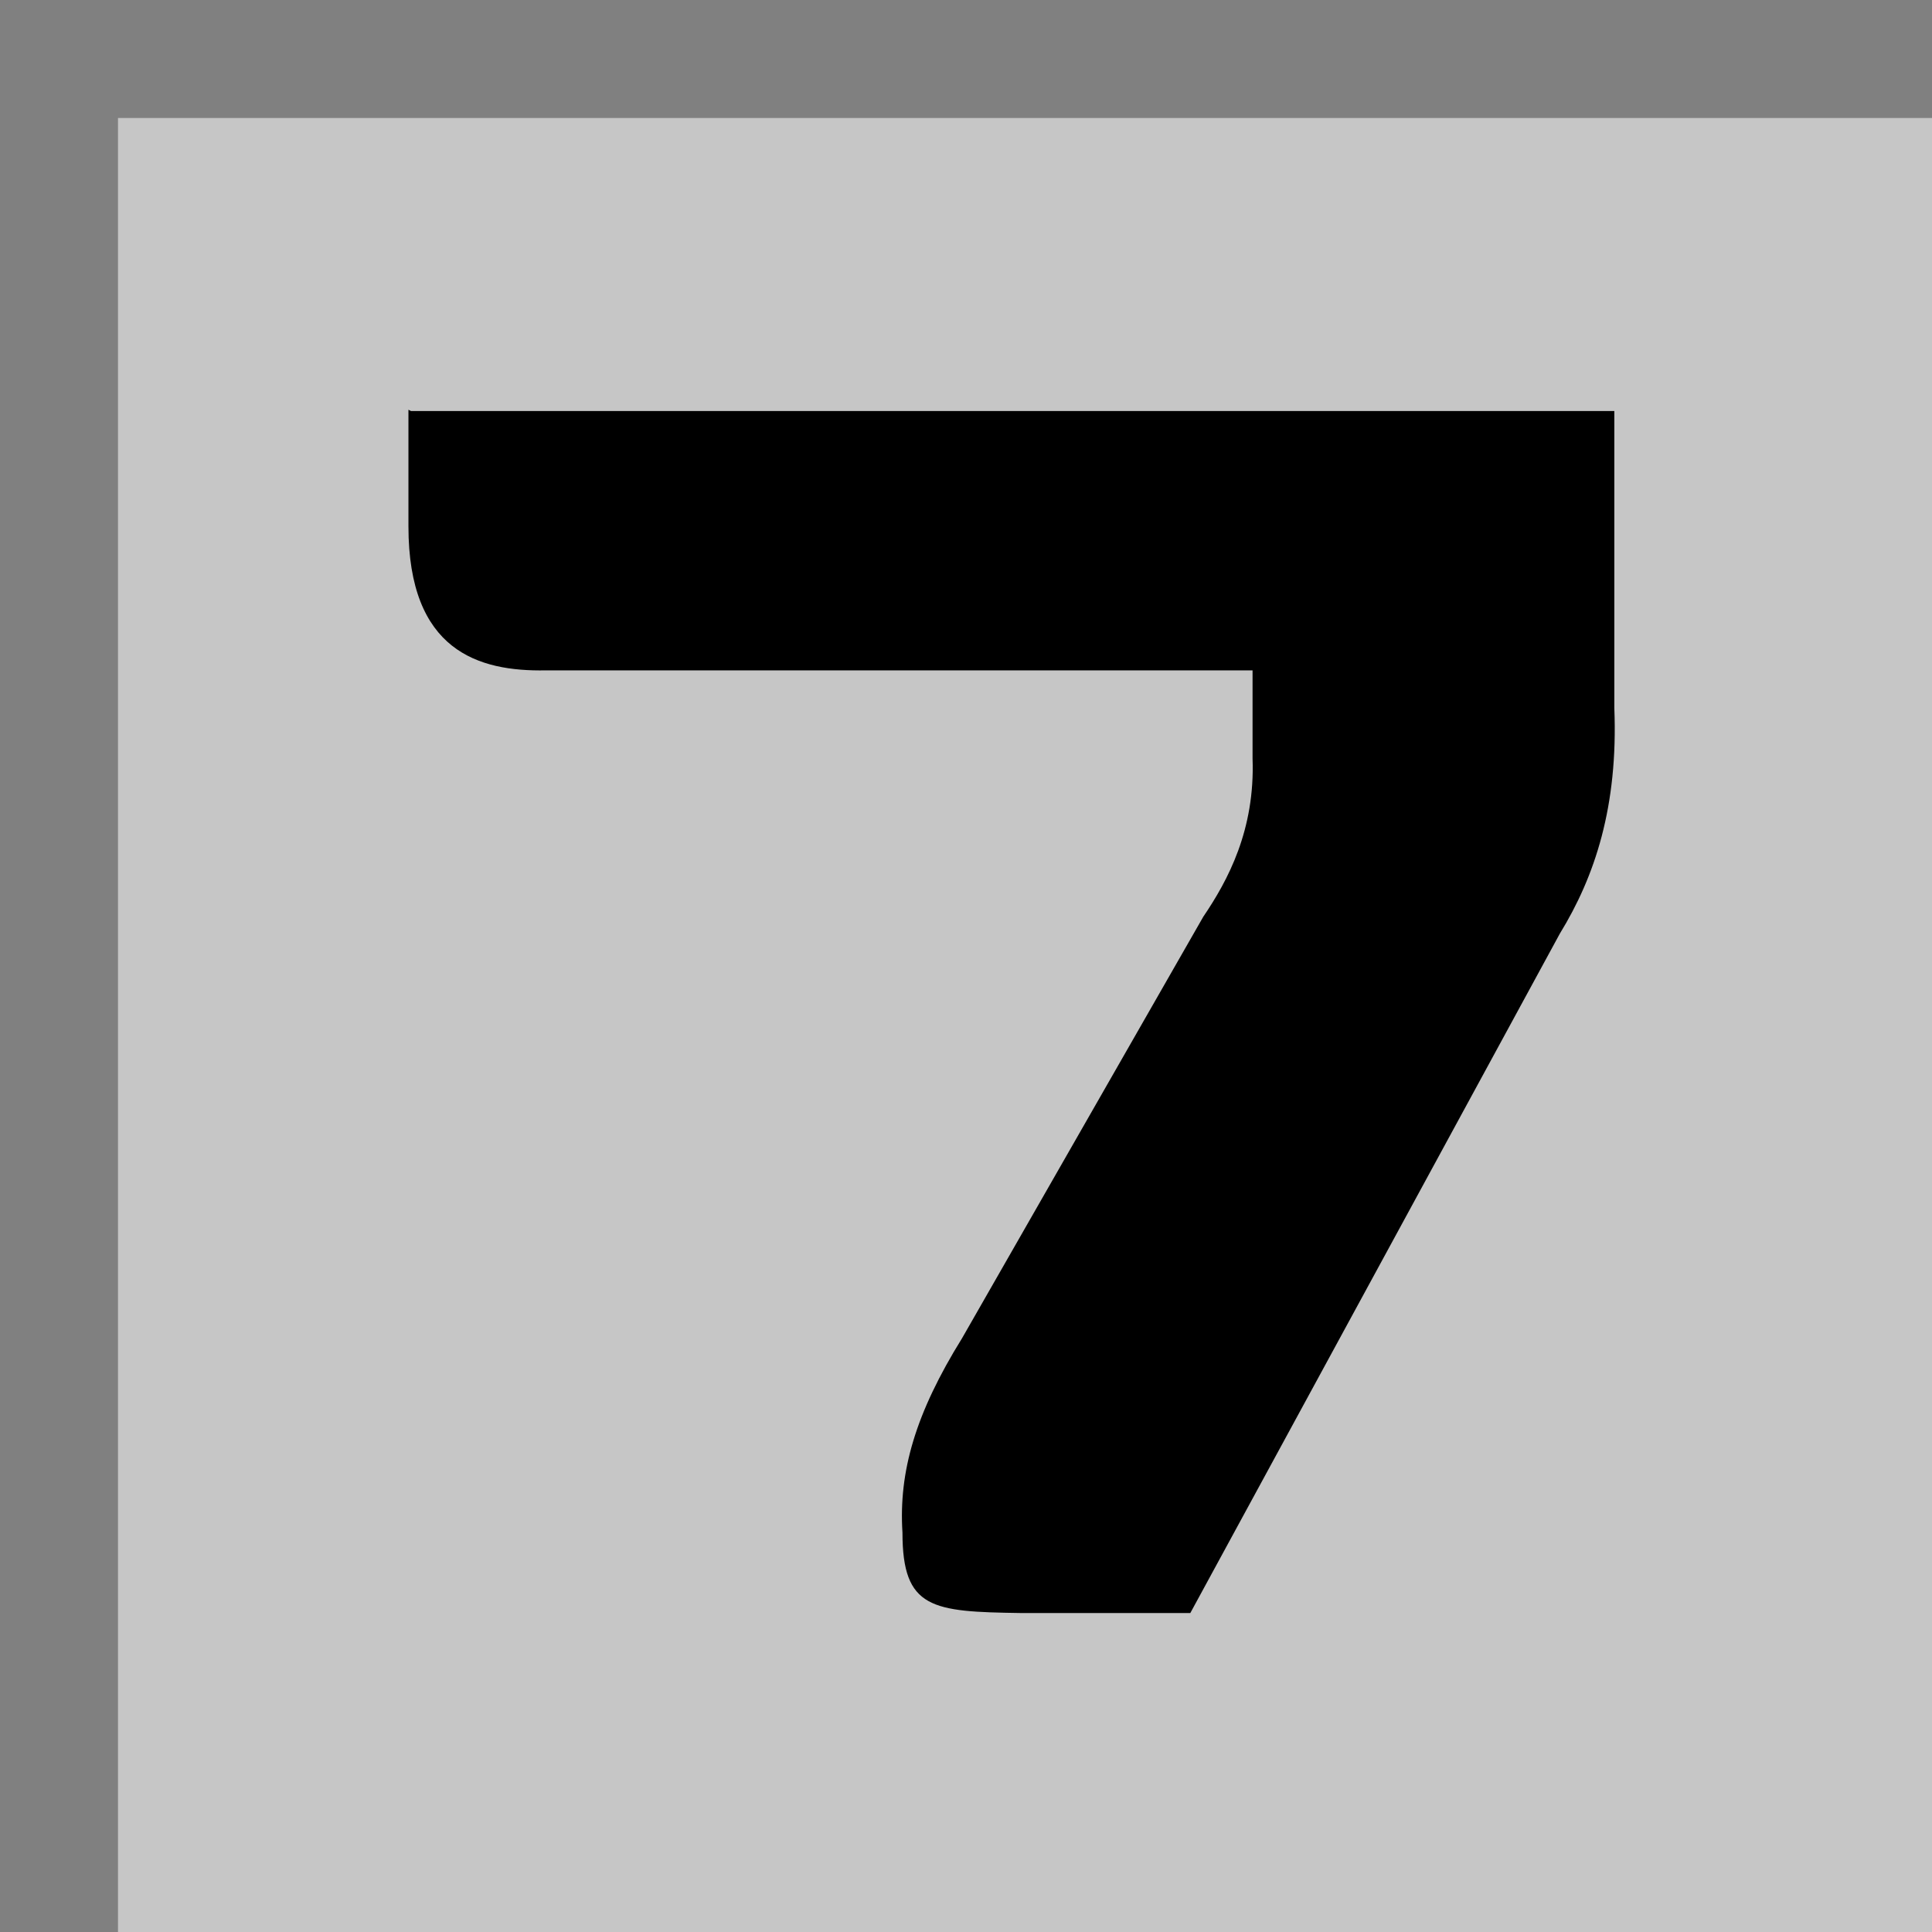
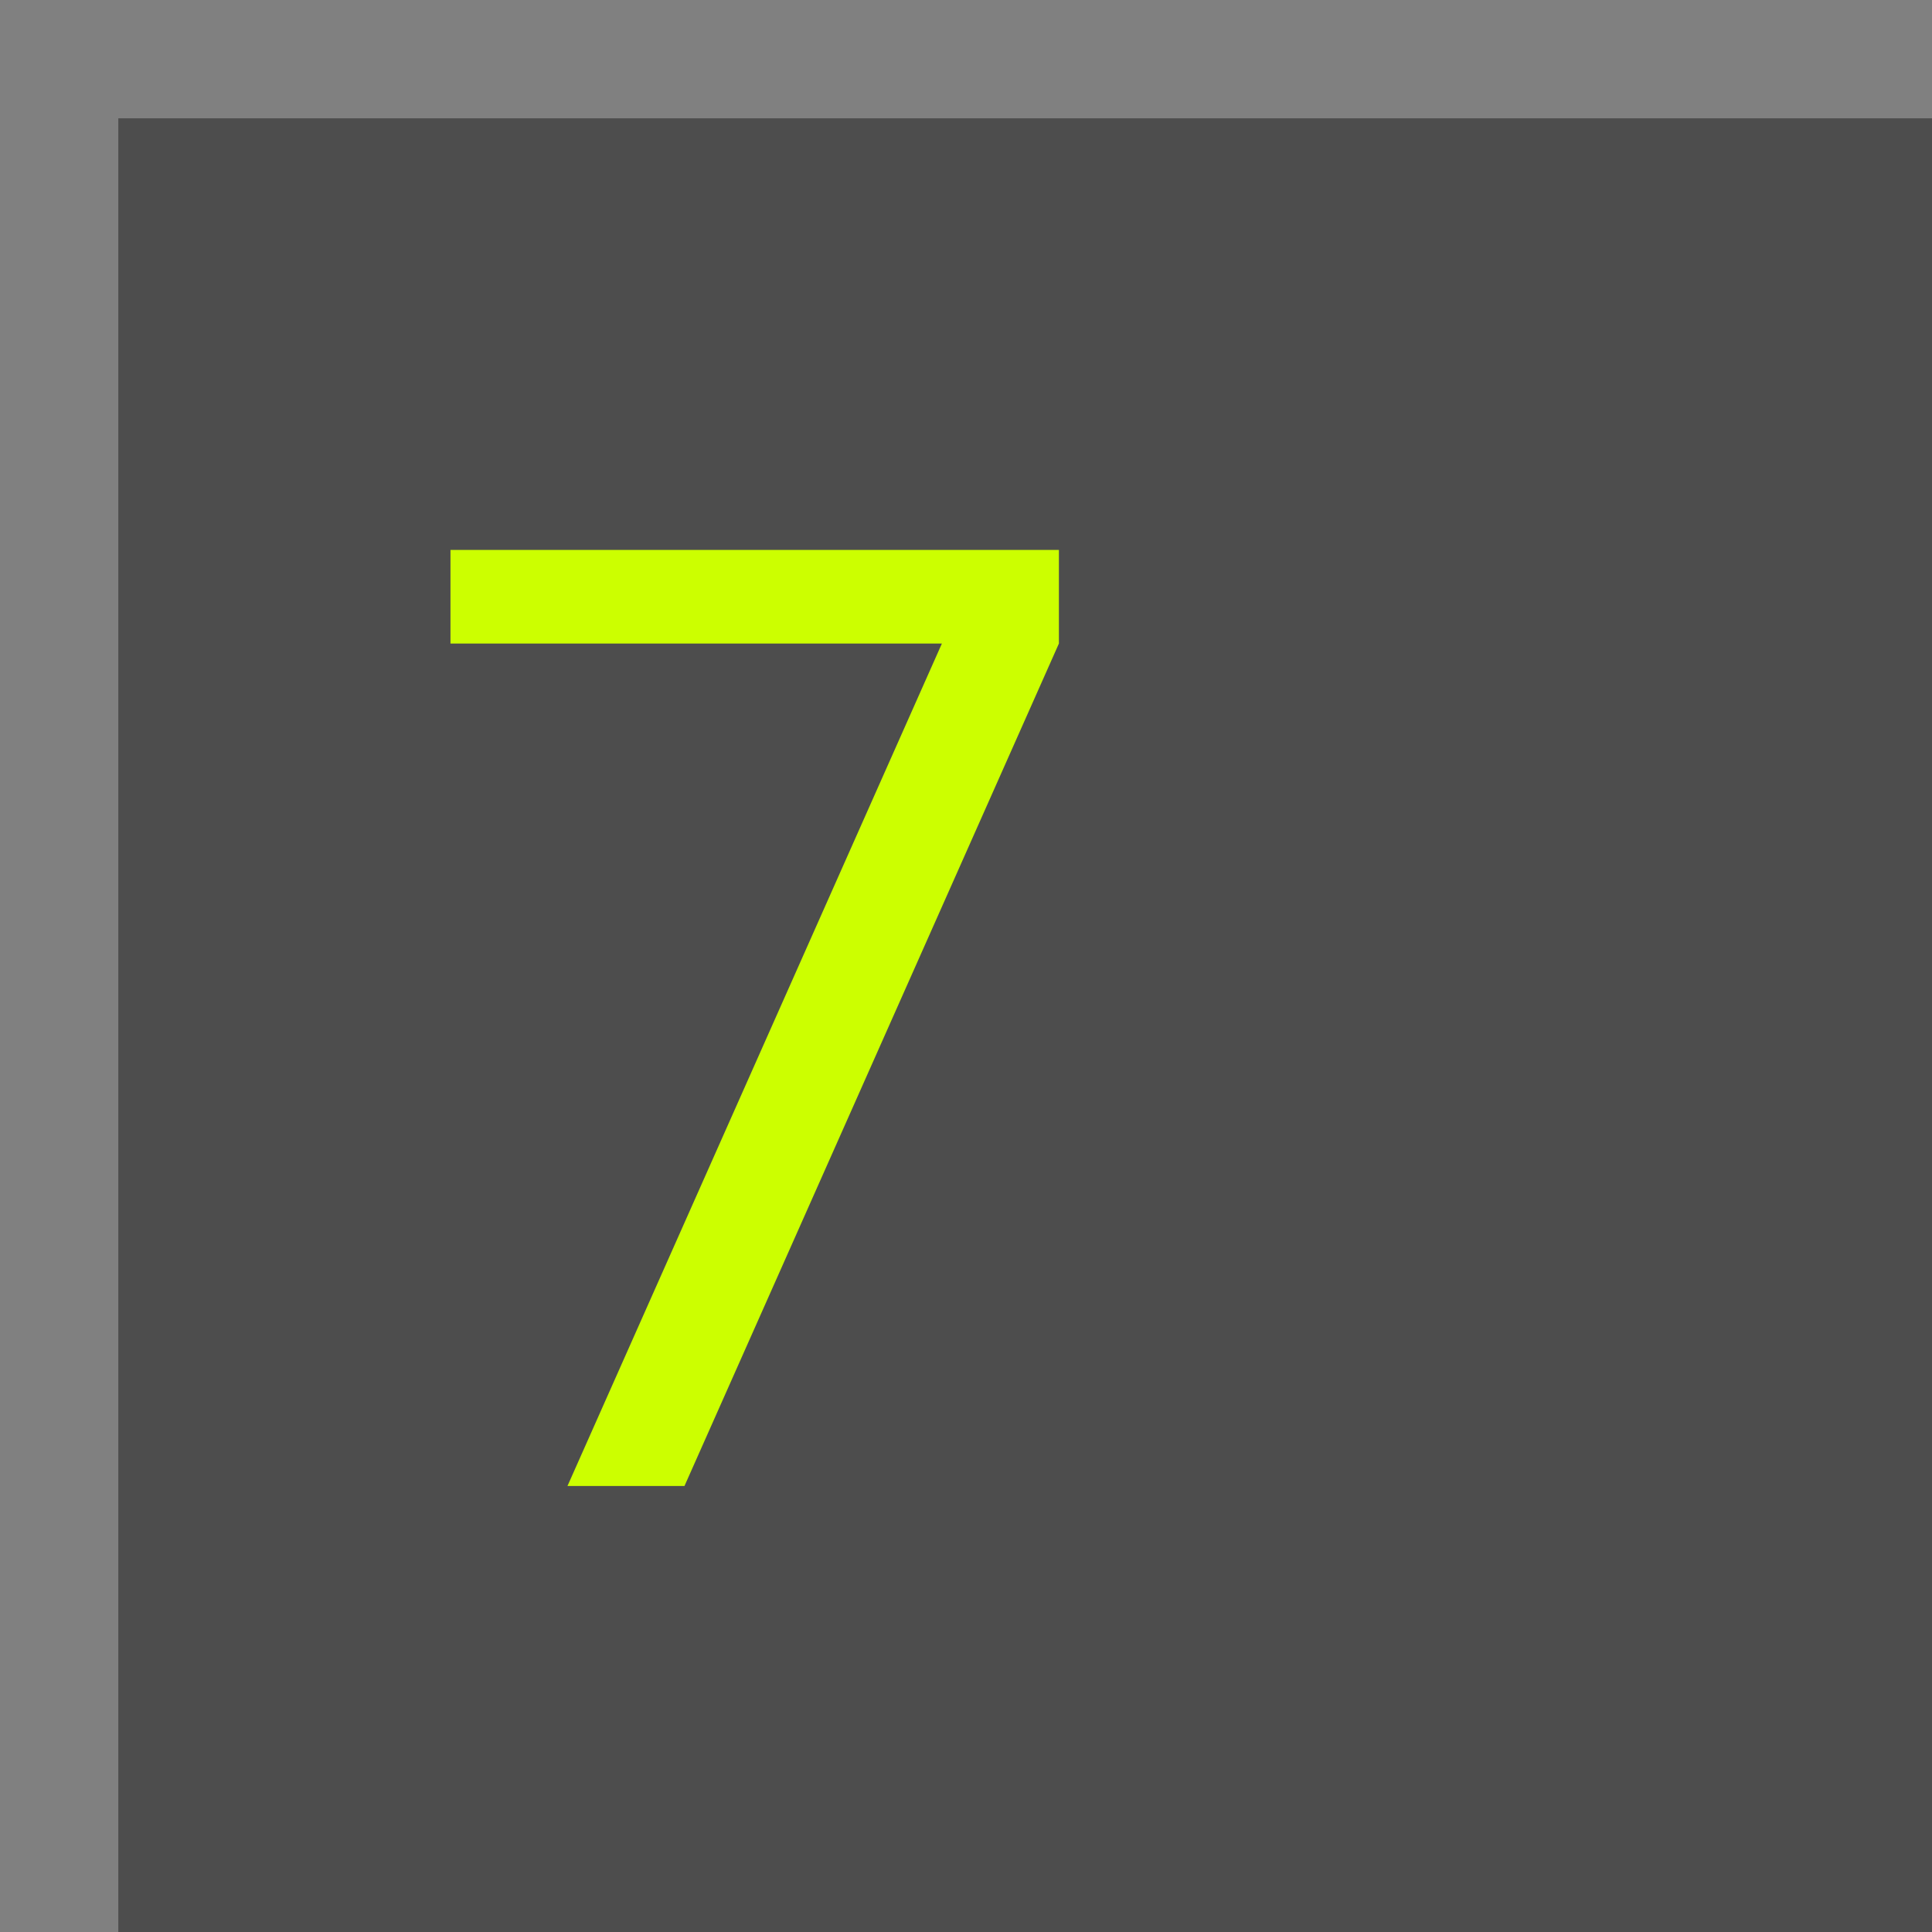
- <svg xmlns="http://www.w3.org/2000/svg" xml:space="preserve" width="25mm" height="25mm" style="shape-rendering:geometricPrecision; text-rendering:geometricPrecision; image-rendering:optimizeQuality; fill-rule:evenodd; clip-rule:evenodd" viewBox="0 0 1.49 1.49">
-   <defs>
-     <style type="text/css">
+ <svg xmlns="http://www.w3.org/2000/svg" xml:space="preserve" width="25mm" height="25mm" style="shape-rendering:geometricPrecision; text-rendering:geometricPrecision; image-rendering:optimizeQuality; fill-rule:evenodd; clip-rule:evenodd" viewBox="0 0 1.29 1.29" version="1.1" id="svg14">
+   <defs id="defs4">
+     <rect x="19.374" y="22.621" width="2.165" height="42.861" id="rect15261" />
+     <style type="text/css" id="style2">
   
-     .fil2 {fill:black}
+     .fil2 {fill:teal}
    .fil0 {fill:gray}
    .fil1 {fill:#c6c6c6}
   
  </style>
  </defs>
  <g id="Layer_x0020_1">
-     <rect class="fil0" width="1.49" height="1.49" />
-     <rect class="fil1" x="0.091" y="0.091" width="1.399" height="1.399" />
-     <path class="fil2" d="M0.317 0.317l0.928 0 0 0.229c0.003,0.076 -0.015,0.13 -0.042,0.174l-0.285 0.524c-0.044,0 -0.087,0 -0.131,0 -0.068,-0.001 -0.091,-0.003 -0.091,-0.062 -0.003,-0.047 0.01,-0.092 0.046,-0.15l0.186 -0.325c0.019,-0.028 0.04,-0.067 0.038,-0.122l0 -0.068 -0.545 0c-0.052,0.001 -0.106,-0.015 -0.106,-0.111l0 -0.09z" />
+     <rect class="fil0" width="1.29" height="1.29" id="rect7" />
+     <rect class="fil1" x="0.079" y="0.079" width="1.211" height="1.211" id="rect9" style="fill:#4d4d4d" />
+     <text xml:space="preserve" transform="scale(0.0136507)" id="text15259" style="fill:black;fill-opacity:1;line-height:1.25;stroke:none;font-family:sans-serif;font-style:normal;font-weight:normal;font-size:40px;white-space:pre;shape-inside:url(#rect15261)" />
+     <text xml:space="preserve" style="font-size:0.874px;line-height:1.25;font-family:Necron;-inkscape-font-specification:Necron;stroke-width:0.014;fill:#ccff00" x="0.253" y="0.995" id="text1716">
+       <tspan id="tspan1714" style="stroke-width:0.014;fill:#ccff00" x="0.253" y="0.995">7</tspan>
+     </text>
  </g>
</svg>
